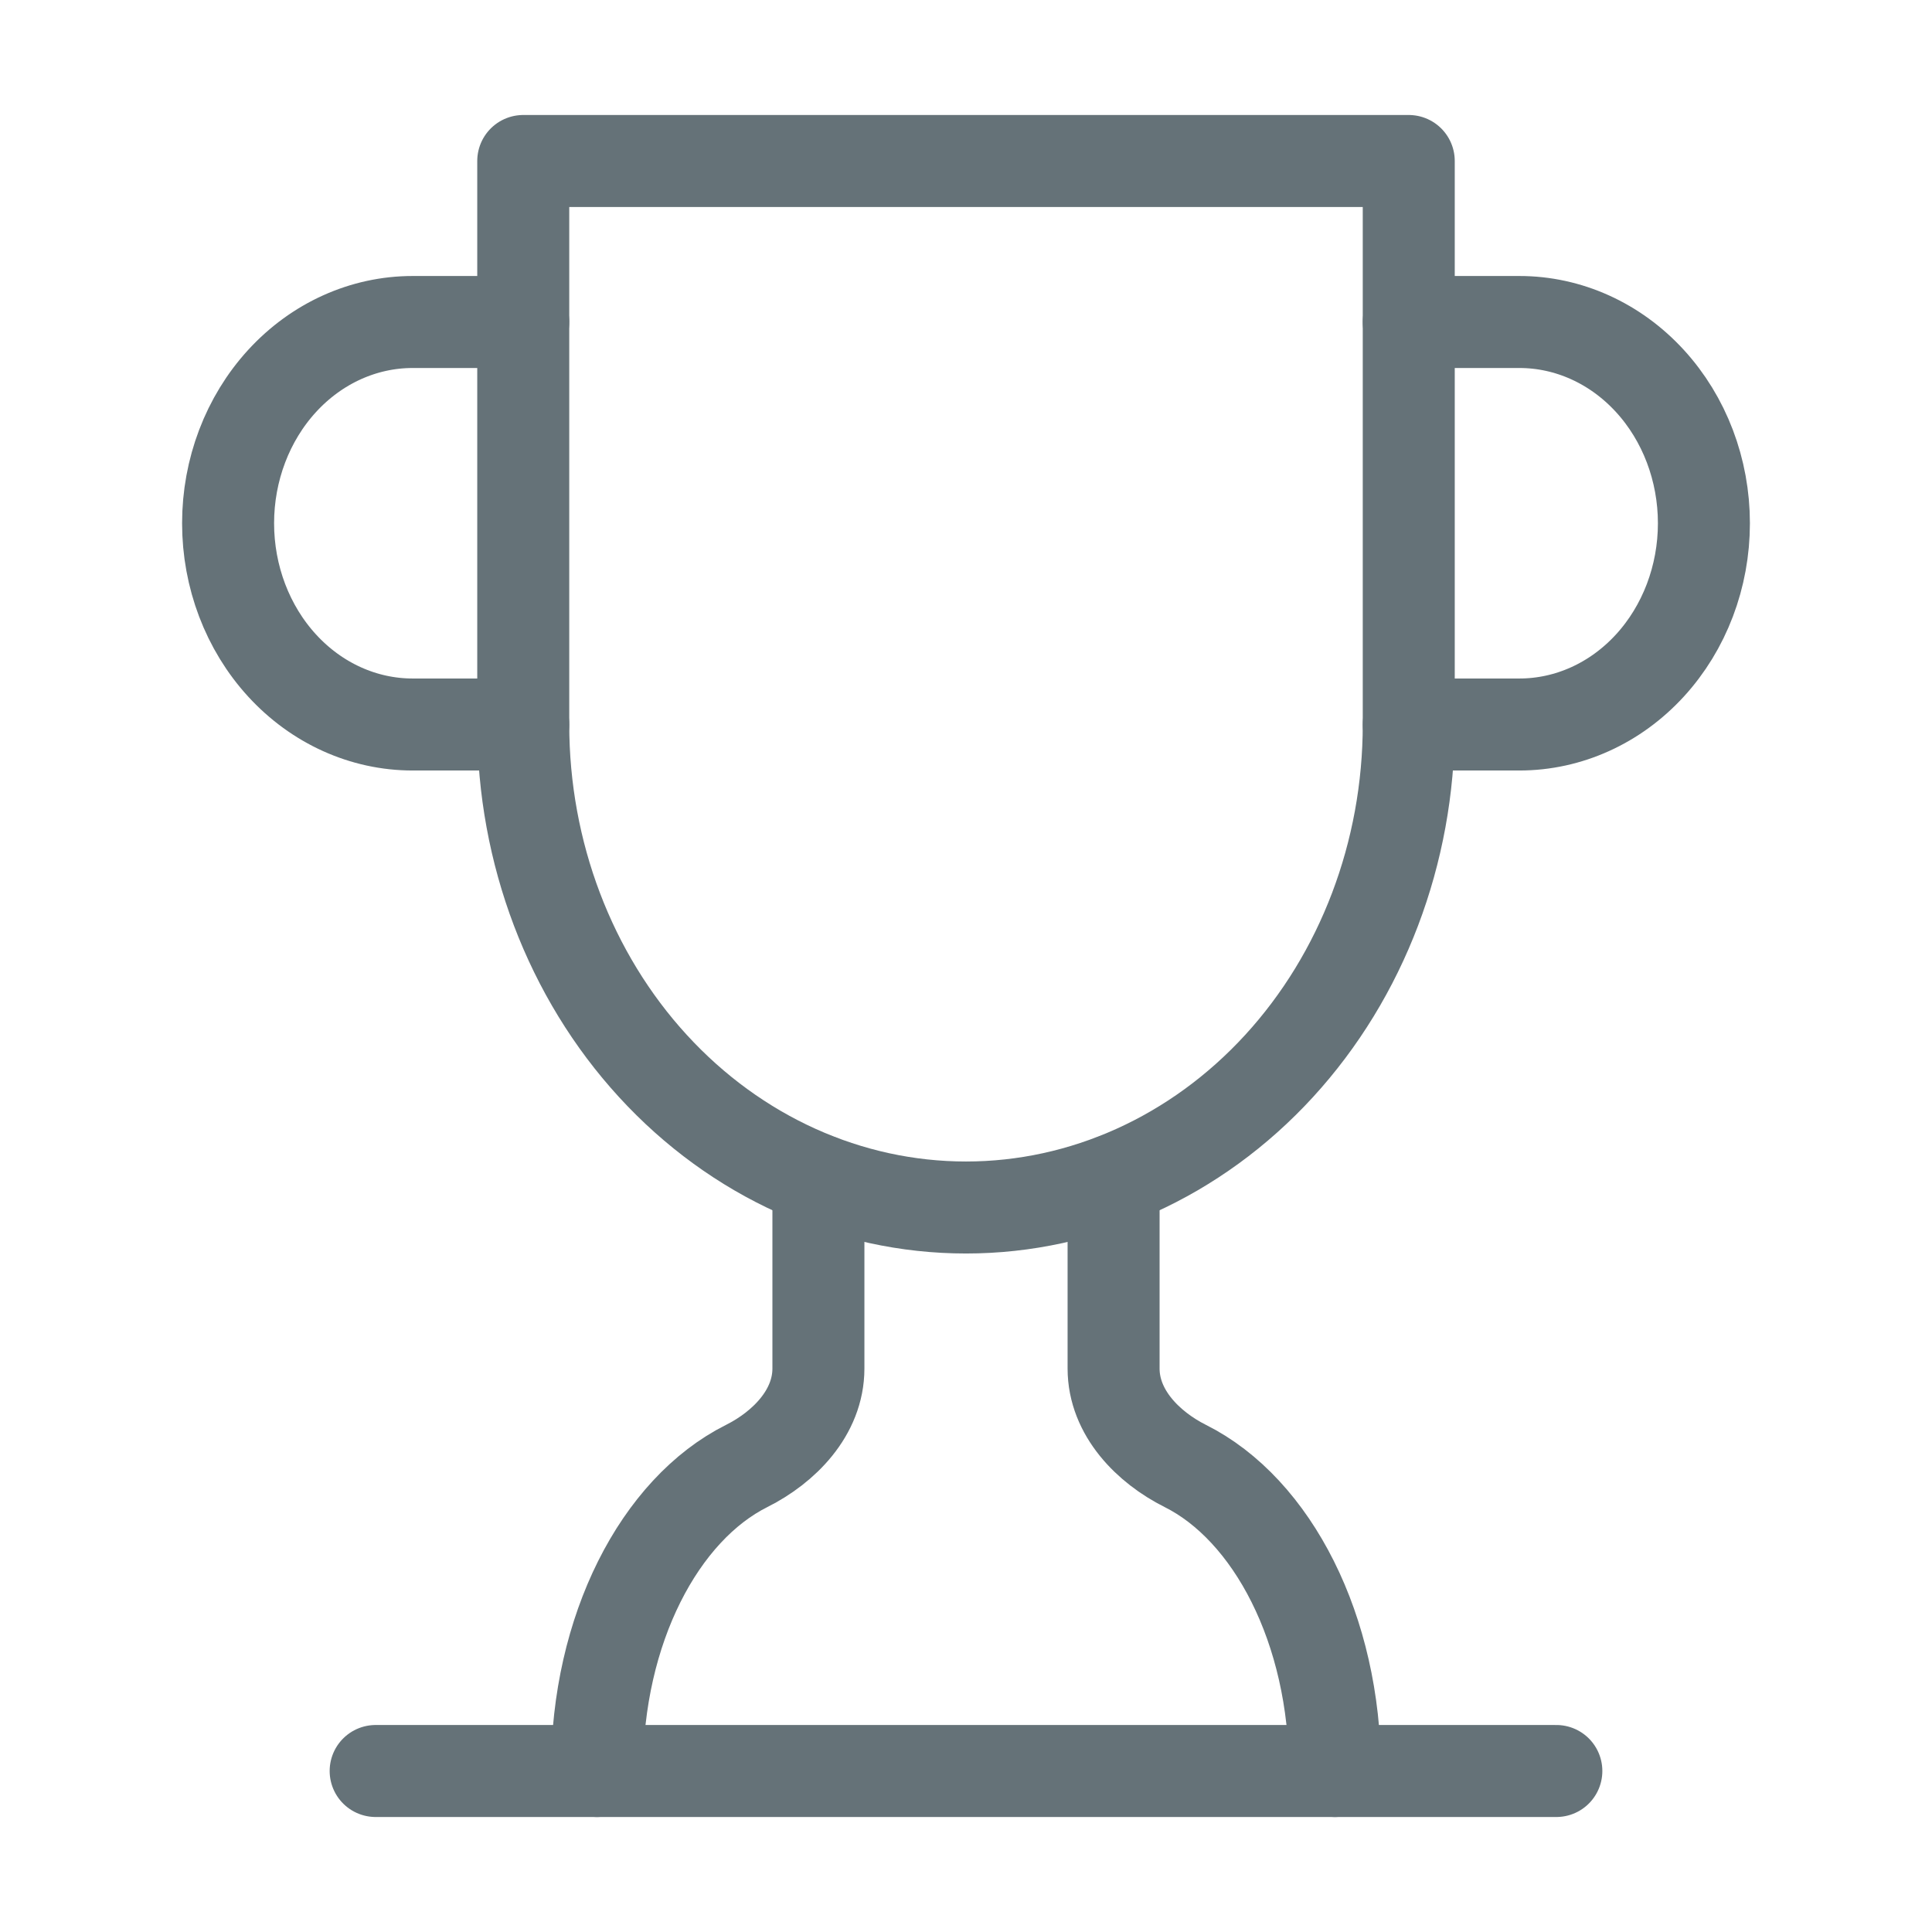
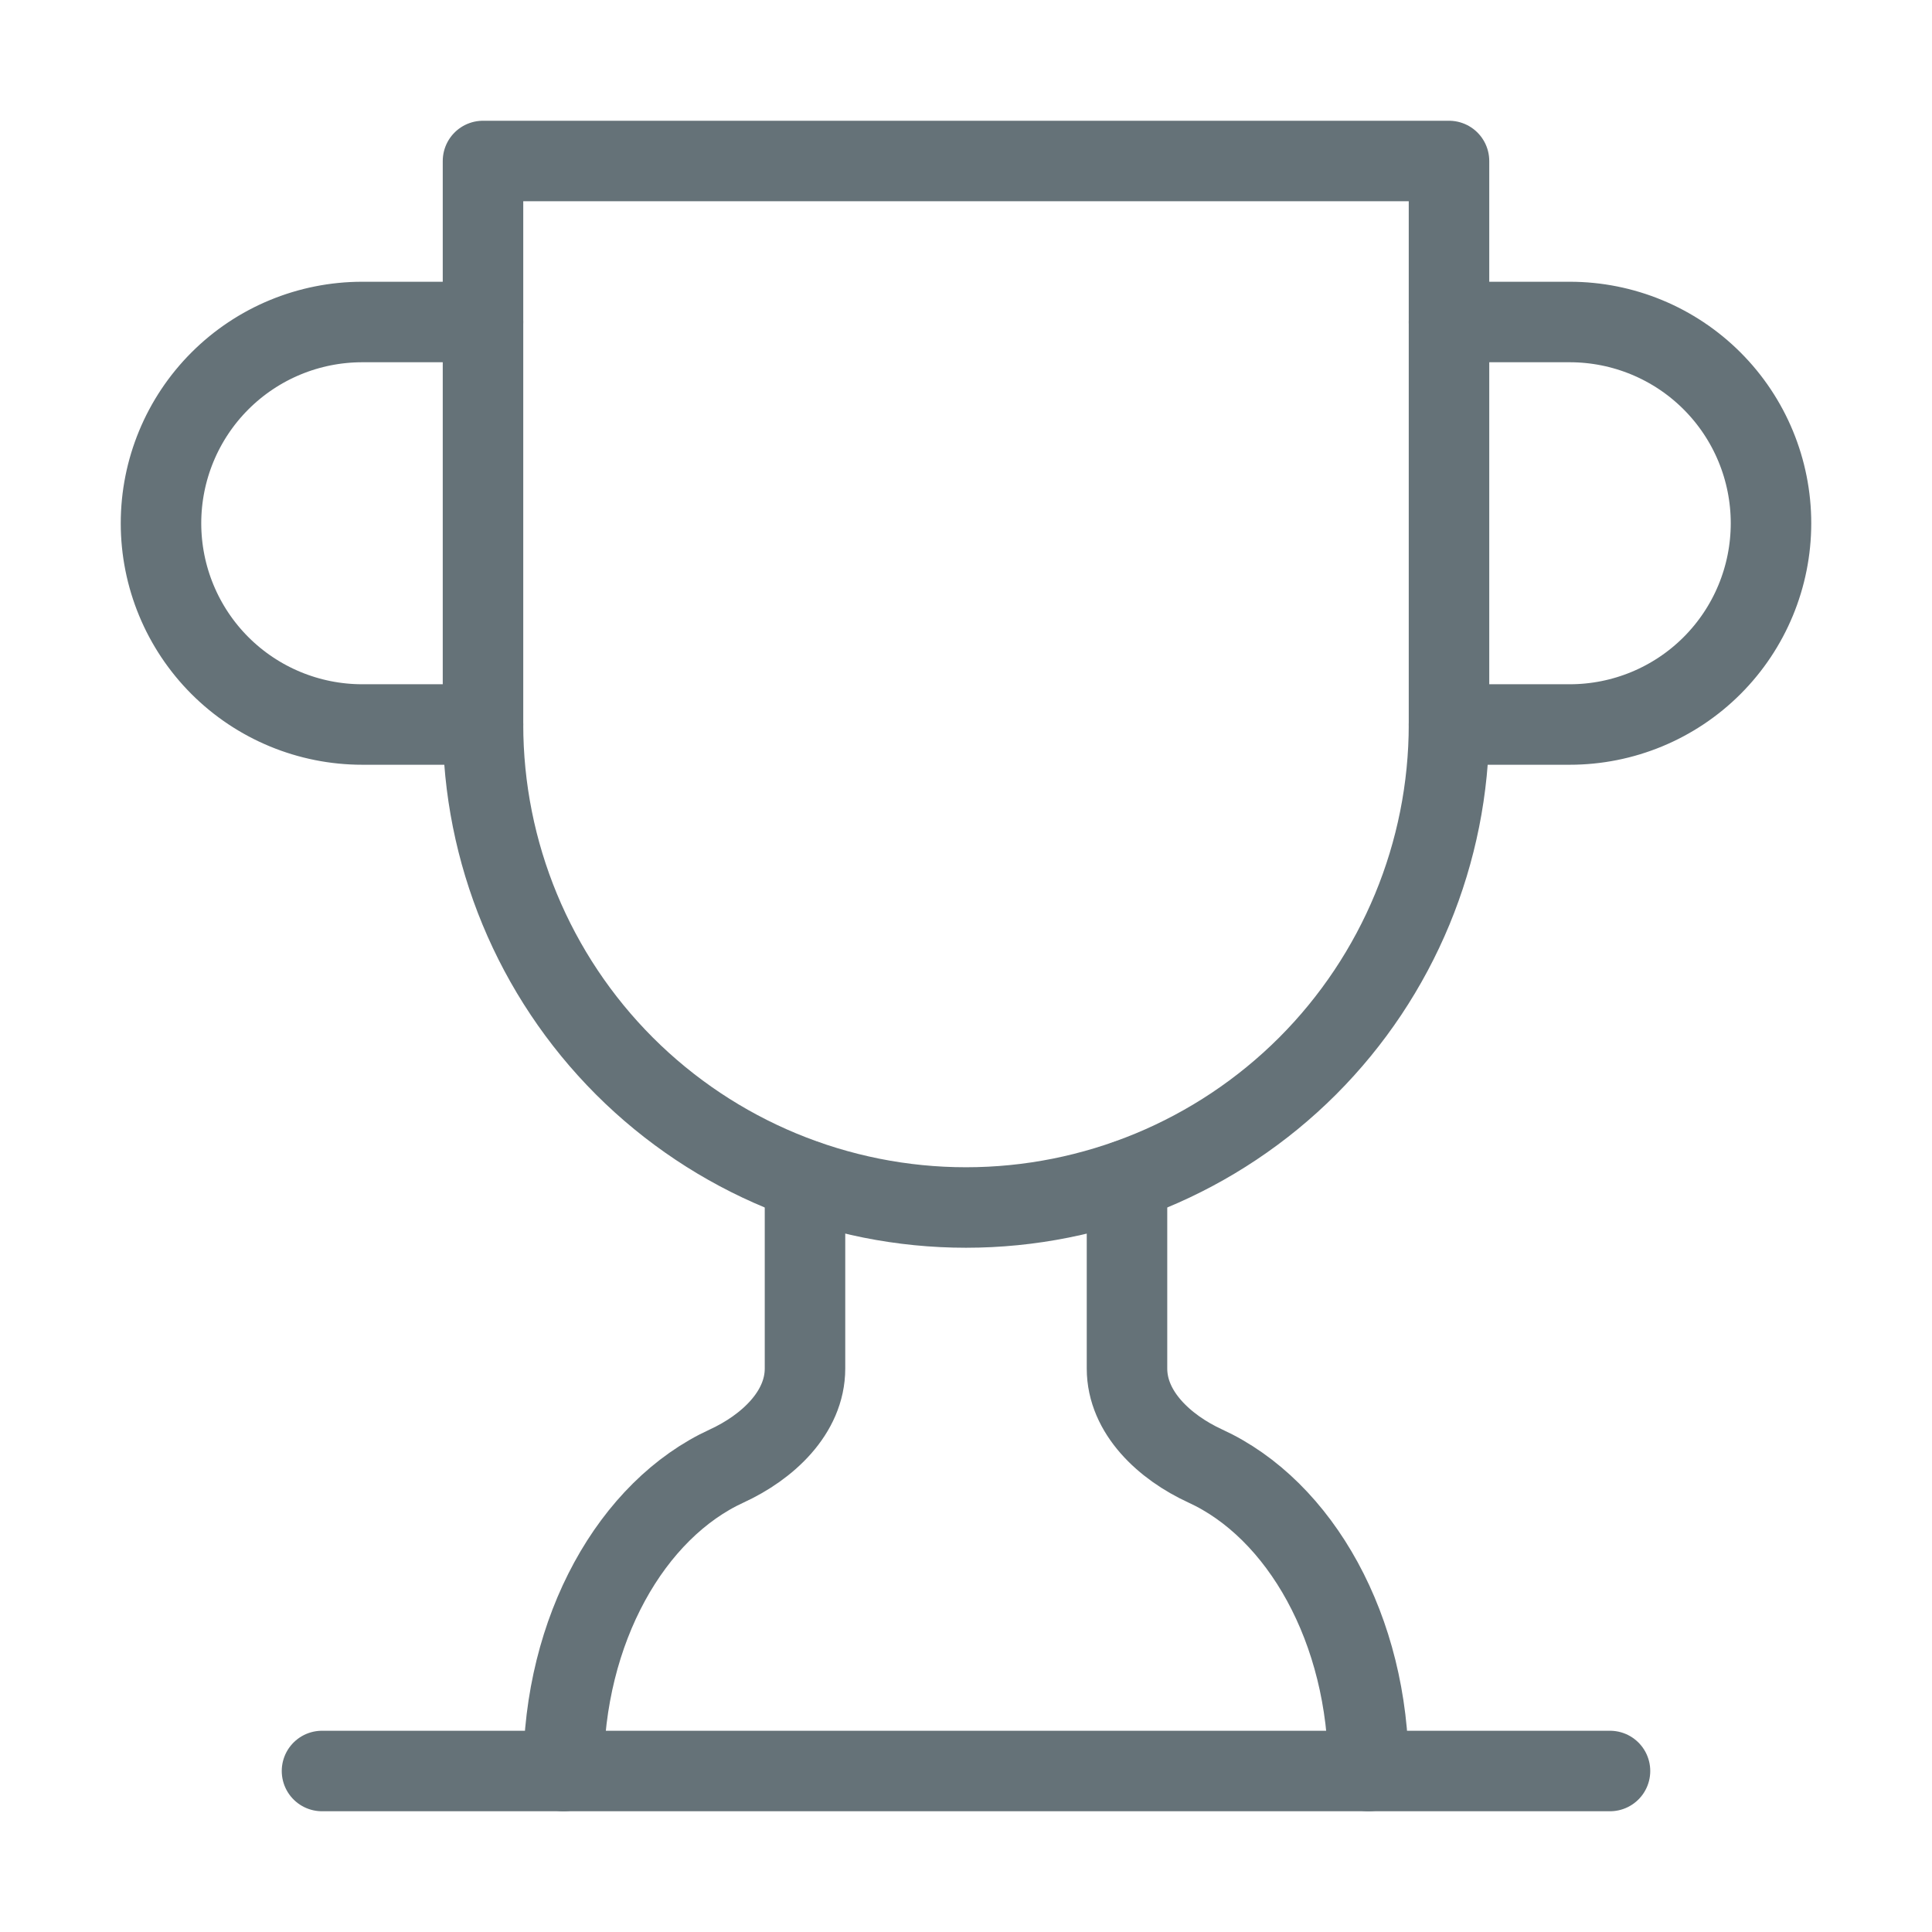
- <svg xmlns="http://www.w3.org/2000/svg" width="93" height="93" viewBox="0 0 77 84" fill="none">
-   <path d="M19.25 31.5H14.438C12.31 31.5 10.27 30.578 8.766 28.937C7.262 27.296 6.417 25.071 6.417 22.75C6.417 20.429 7.262 18.204 8.766 16.563C10.27 14.922 12.31 14 14.438 14H19.25" stroke="#657278" stroke-width="4" stroke-linecap="round" stroke-linejoin="round" />
-   <path d="M57.75 31.5H62.562C64.69 31.5 66.73 30.578 68.234 28.937C69.738 27.296 70.583 25.071 70.583 22.75C70.583 20.429 69.738 18.204 68.234 16.563C66.73 14.922 64.69 14 62.562 14H57.75" stroke="#657278" stroke-width="4" stroke-linecap="round" stroke-linejoin="round" />
-   <path d="M12.833 77H64.167" stroke="#657278" stroke-width="4" stroke-linecap="round" stroke-linejoin="round" />
-   <path d="M32.083 51.31V59.5C32.083 61.425 30.575 62.93 28.971 63.735C25.185 65.625 22.458 70.84 22.458 77" stroke="#657278" stroke-width="4" stroke-linecap="round" stroke-linejoin="round" />
-   <path d="M44.917 51.31V59.5C44.917 61.425 46.425 62.93 48.029 63.735C51.815 65.625 54.542 70.84 54.542 77" stroke="#657278" stroke-width="4" stroke-linecap="round" stroke-linejoin="round" />
-   <path d="M57.75 7H19.25V31.5C19.25 37.069 21.278 42.411 24.888 46.349C28.498 50.288 33.395 52.5 38.5 52.5C43.605 52.5 48.502 50.288 52.112 46.349C55.722 42.411 57.75 37.069 57.75 31.5V7Z" stroke="#657278" stroke-width="4" stroke-linecap="round" stroke-linejoin="round" />
+ <svg xmlns="http://www.w3.org/2000/svg" width="24" height="24" viewBox="0 0 24 24" fill="none">
+   <path d="M6 9H4.5C3.837 9 3.201 8.737 2.732 8.268C2.263 7.799 2 7.163 2 6.5C2 5.837 2.263 5.201 2.732 4.732C3.201 4.263 3.837 4 4.5 4H6" stroke="#657278" stroke-width="1" stroke-linecap="round" stroke-linejoin="round" />
+   <path d="M18 9H19.5C20.163 9 20.799 8.737 21.268 8.268C21.737 7.799 22 7.163 22 6.5C22 5.837 21.737 5.201 21.268 4.732C20.799 4.263 20.163 4 19.5 4H18" stroke="#657278" stroke-width="1" stroke-linecap="round" stroke-linejoin="round" />
+   <path d="M4 22H20" stroke="#657278" stroke-width="1" stroke-linecap="round" stroke-linejoin="round" />
+   <path d="M10 14.66V17C10 17.55 9.53 17.98 9.03 18.21C7.85 18.75 7 20.24 7 22" stroke="#657278" stroke-width="1" stroke-linecap="round" stroke-linejoin="round" />
+   <path d="M14 14.66V17C14 17.55 14.47 17.98 14.97 18.21C16.15 18.75 17 20.24 17 22" stroke="#657278" stroke-width="1" stroke-linecap="round" stroke-linejoin="round" />
+   <path d="M18 2H6V9C6 10.591 6.632 12.117 7.757 13.243C8.883 14.368 10.409 15 12 15C13.591 15 15.117 14.368 16.243 13.243C17.368 12.117 18 10.591 18 9V2Z" stroke="#657278" stroke-width="1" stroke-linecap="round" stroke-linejoin="round" />
</svg>
